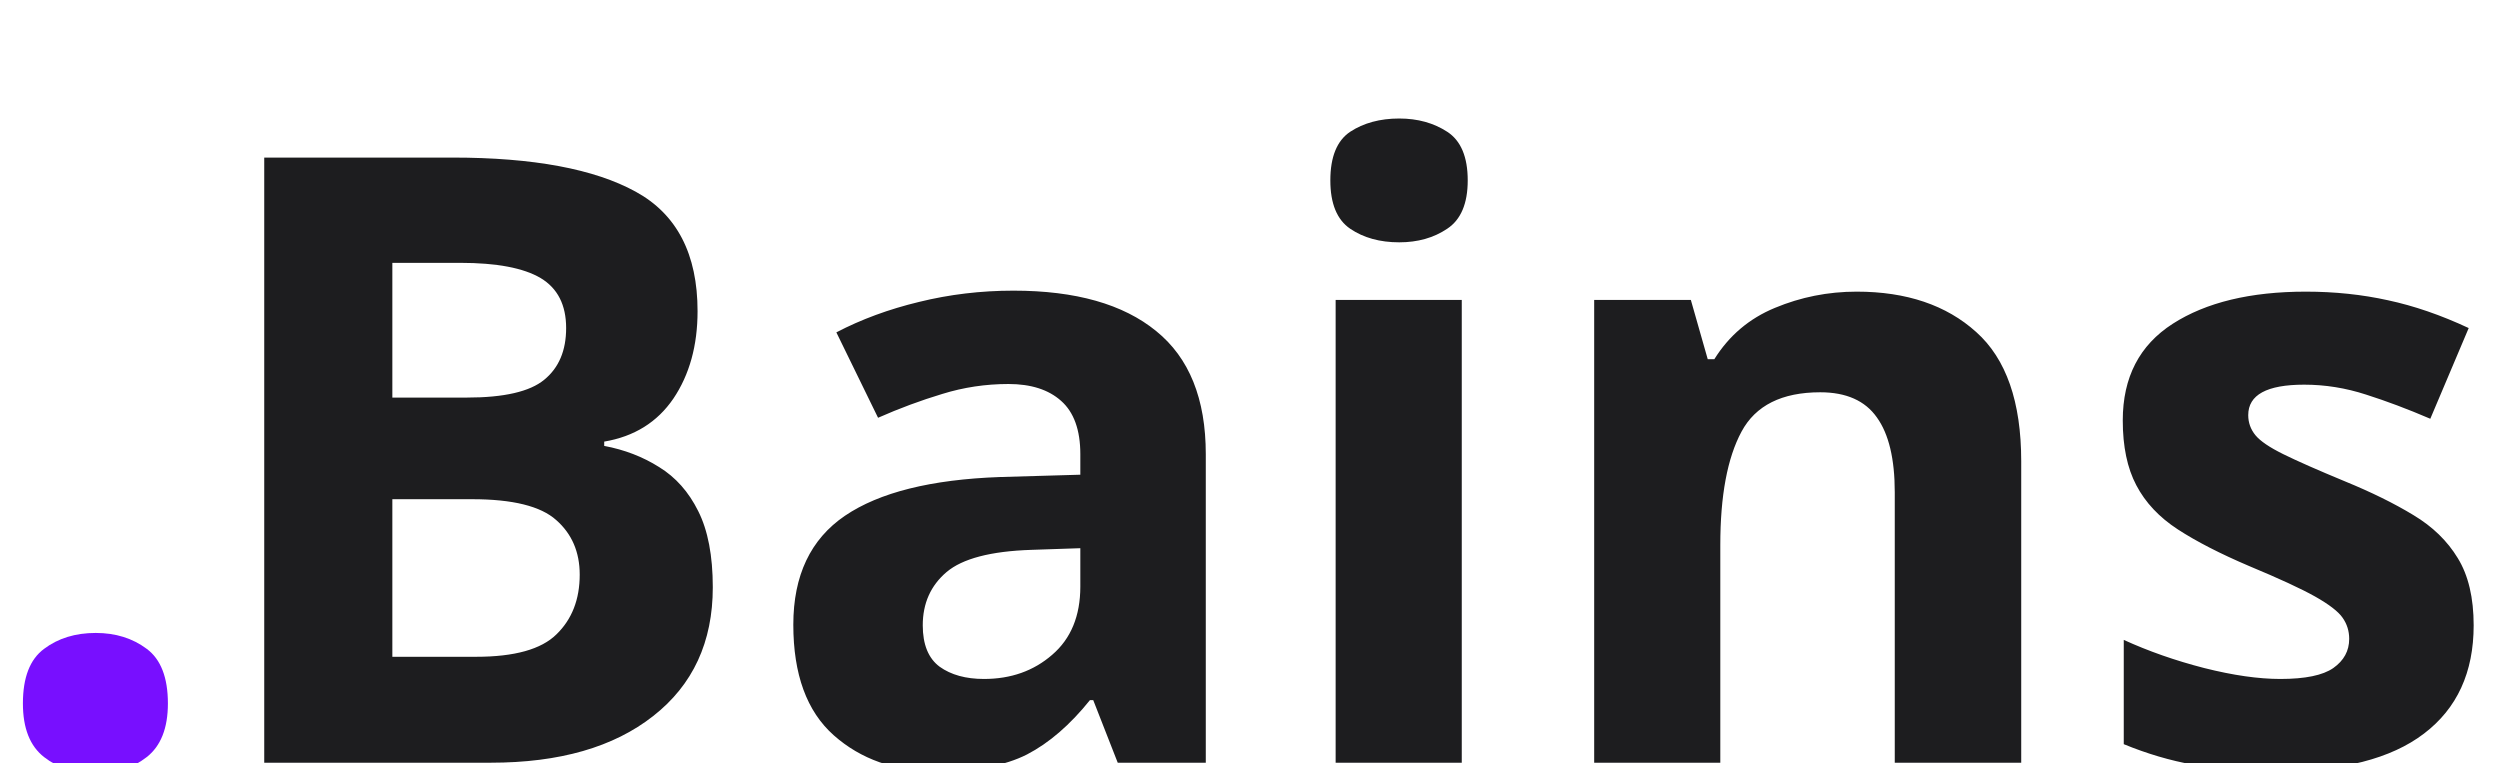
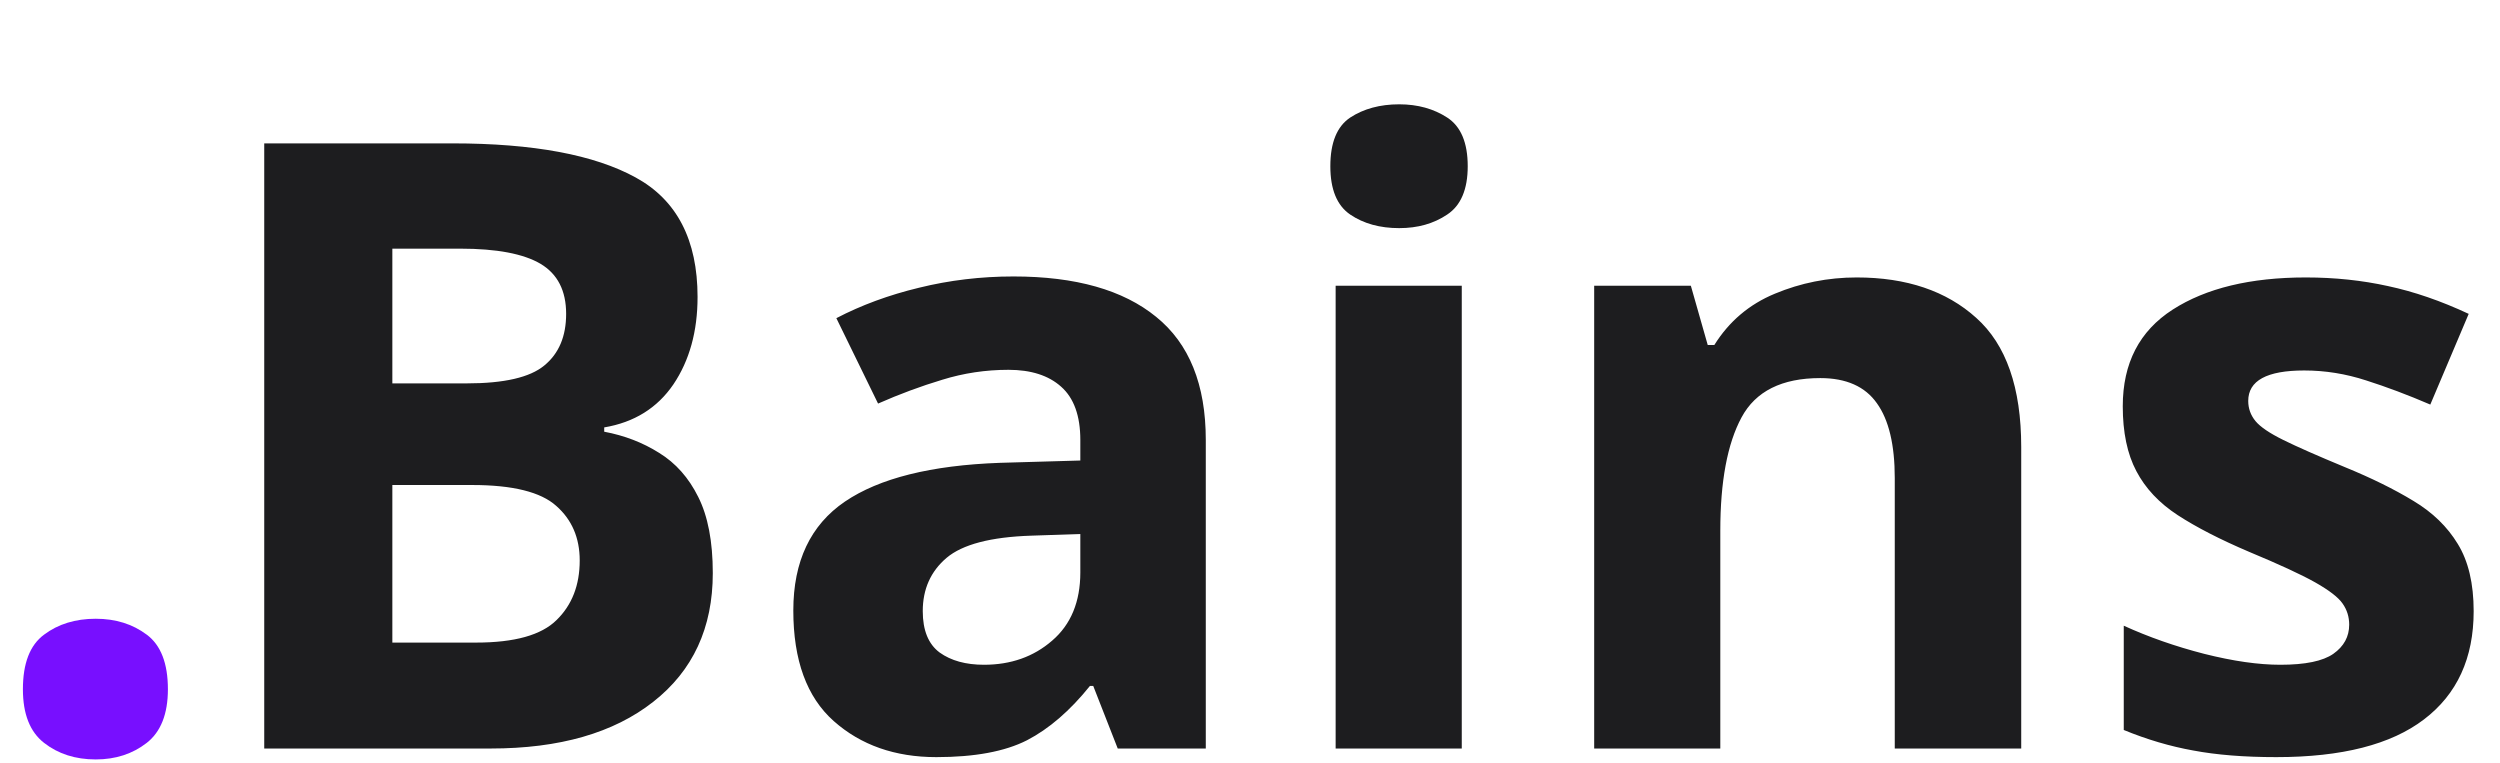
<svg xmlns="http://www.w3.org/2000/svg" id="Logo" data-name="Logo" viewBox="0 0 118 36">
  <defs>
    <style>
      .cls-1 {
        font-family: OldStandardTT-Bold, 'Old Standard TT';
        font-size: 40px;
        font-weight: 700;
      }

      .cls-2 {
        fill: #1d1d1f;
      }

      .cls-3 {
        fill: #780fff;
      }
    </style>
  </defs>
-   <text class="cls-1" transform="translate(-1.2 36)">
+   <text class="cls-1" transform="translate(-1.2 35.33)">
    <tspan class="cls-3" x="0" y="0">.</tspan>
    <tspan class="cls-2" x="10.08" y="0">Bains</tspan>
  </text>
</svg>
